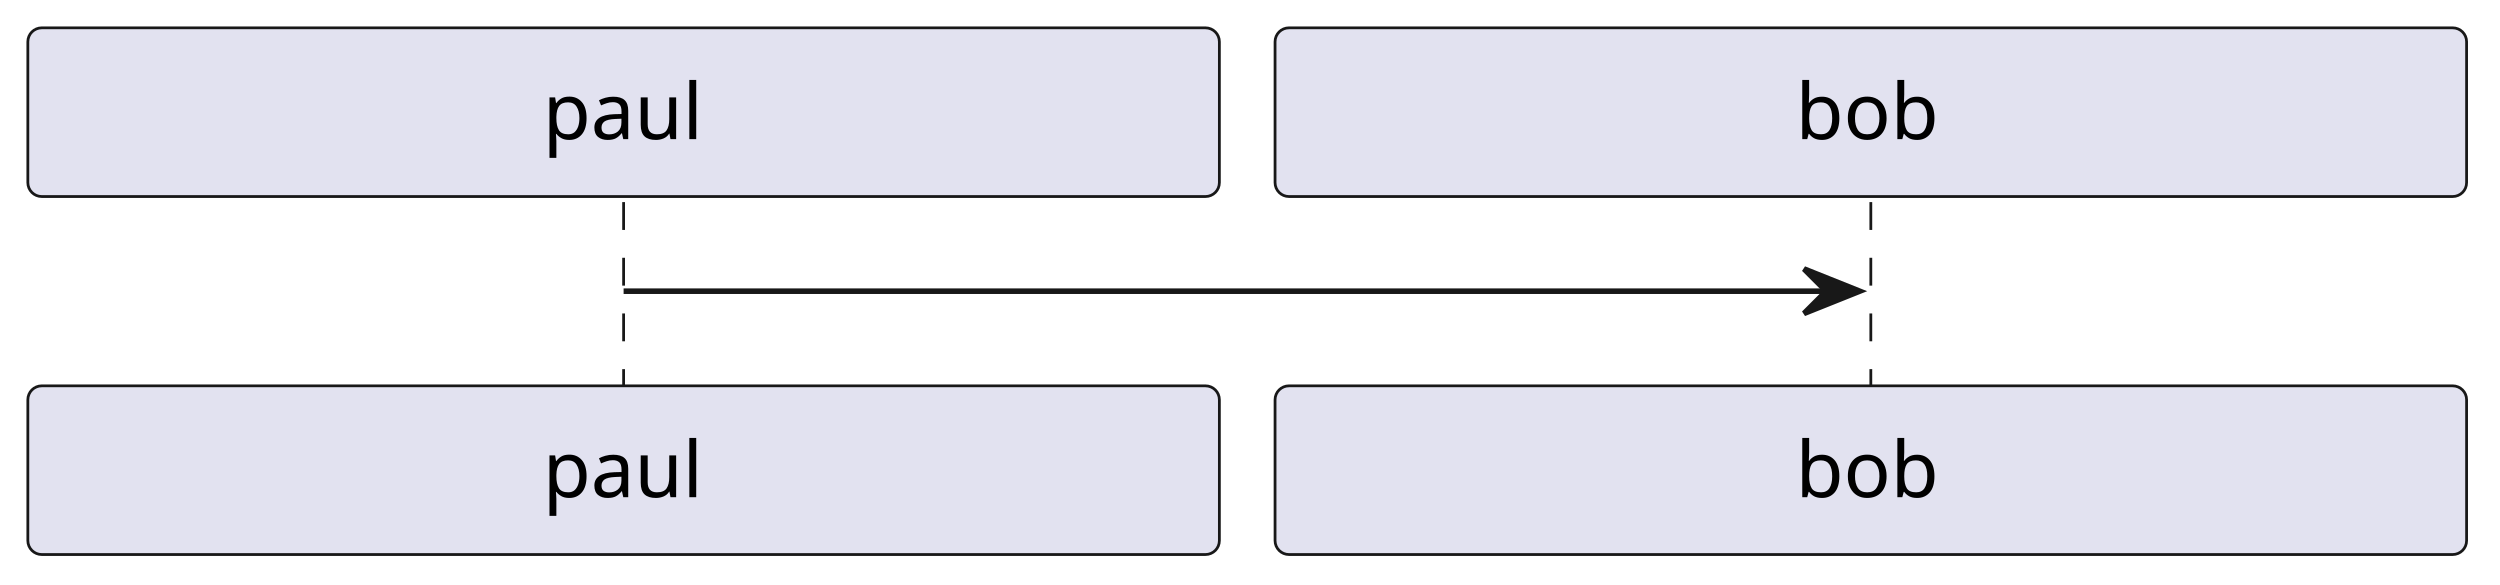
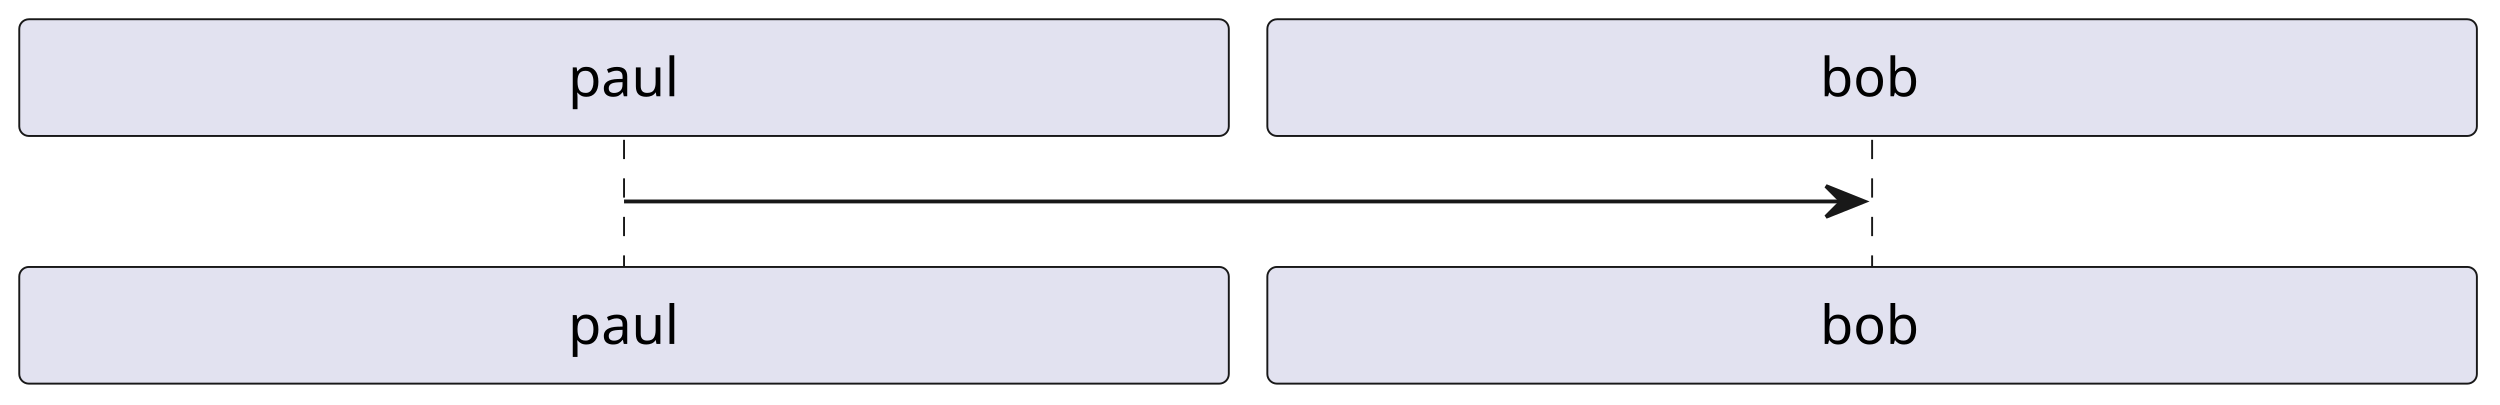
- <svg xmlns="http://www.w3.org/2000/svg" contentStyleType="text/css" height="105px" preserveAspectRatio="none" style="width:449px;height:105px;background:#FFFFFF;" version="1.1" viewBox="0 0 449 105" width="449px" zoomAndPan="magnify">
+ <svg xmlns="http://www.w3.org/2000/svg" contentStyleType="text/css" height="105px" preserveAspectRatio="none" style="width:649px;height:105px;background:#FFFFFF;" version="1.1" viewBox="0 0 649 105" width="649px" zoomAndPan="magnify">
  <defs />
  <g>
-     <line style="stroke:#181818;stroke-width:0.5;stroke-dasharray:5.0,5.0;" x1="112" x2="112" y1="36.297" y2="70.297" />
-     <line style="stroke:#181818;stroke-width:0.5;stroke-dasharray:5.0,5.0;" x1="336" x2="336" y1="36.297" y2="70.297" />
-     <rect fill="#E2E2F0" height="30.297" rx="2.5" ry="2.5" style="stroke:#181818;stroke-width:0.5;" width="214" x="5" y="5" />
-     <text fill="#000000" font-family="sans-serif" font-size="14" lengthAdjust="spacing" textLength="29" x="97.5" y="24.995">paul</text>
-     <rect fill="#E2E2F0" height="30.297" rx="2.5" ry="2.5" style="stroke:#181818;stroke-width:0.5;" width="214" x="5" y="69.297" />
-     <text fill="#000000" font-family="sans-serif" font-size="14" lengthAdjust="spacing" textLength="29" x="97.5" y="89.292">paul</text>
-     <rect fill="#E2E2F0" height="30.297" rx="2.5" ry="2.5" style="stroke:#181818;stroke-width:0.5;" width="214" x="229" y="5" />
-     <text fill="#000000" font-family="sans-serif" font-size="14" lengthAdjust="spacing" textLength="27" x="322.5" y="24.995">bob</text>
-     <rect fill="#E2E2F0" height="30.297" rx="2.5" ry="2.5" style="stroke:#181818;stroke-width:0.5;" width="214" x="229" y="69.297" />
-     <text fill="#000000" font-family="sans-serif" font-size="14" lengthAdjust="spacing" textLength="27" x="322.5" y="89.292">bob</text>
-     <polygon fill="#181818" points="324,48.297,334,52.297,324,56.297,328,52.297" style="stroke:#181818;stroke-width:1.0;" />
-     <line style="stroke:#181818;stroke-width:1.0;" x1="112" x2="330" y1="52.297" y2="52.297" />
+     <line style="stroke:#181818;stroke-width:0.5;stroke-dasharray:5.0,5.0;" x1="162" x2="162" y1="36.297" y2="70.297" />
+     <line style="stroke:#181818;stroke-width:0.5;stroke-dasharray:5.0,5.0;" x1="486" x2="486" y1="36.297" y2="70.297" />
+     <rect fill="#E2E2F0" height="30.297" rx="2.5" ry="2.5" style="stroke:#181818;stroke-width:0.5;" width="314" x="5" y="5" />
+     <text fill="#000000" font-family="sans-serif" font-size="14" lengthAdjust="spacing" textLength="29" x="147.5" y="24.995">paul</text>
+     <rect fill="#E2E2F0" height="30.297" rx="2.5" ry="2.5" style="stroke:#181818;stroke-width:0.5;" width="314" x="5" y="69.297" />
+     <text fill="#000000" font-family="sans-serif" font-size="14" lengthAdjust="spacing" textLength="29" x="147.5" y="89.292">paul</text>
+     <rect fill="#E2E2F0" height="30.297" rx="2.5" ry="2.5" style="stroke:#181818;stroke-width:0.5;" width="314" x="329" y="5" />
+     <text fill="#000000" font-family="sans-serif" font-size="14" lengthAdjust="spacing" textLength="27" x="472.5" y="24.995">bob</text>
+     <rect fill="#E2E2F0" height="30.297" rx="2.5" ry="2.5" style="stroke:#181818;stroke-width:0.5;" width="314" x="329" y="69.297" />
+     <text fill="#000000" font-family="sans-serif" font-size="14" lengthAdjust="spacing" textLength="27" x="472.5" y="89.292">bob</text>
+     <polygon fill="#181818" points="474,48.297,484,52.297,474,56.297,478,52.297" style="stroke:#181818;stroke-width:1.0;" />
+     <line style="stroke:#181818;stroke-width:1.0;" x1="162" x2="480" y1="52.297" y2="52.297" />
  </g>
</svg>
